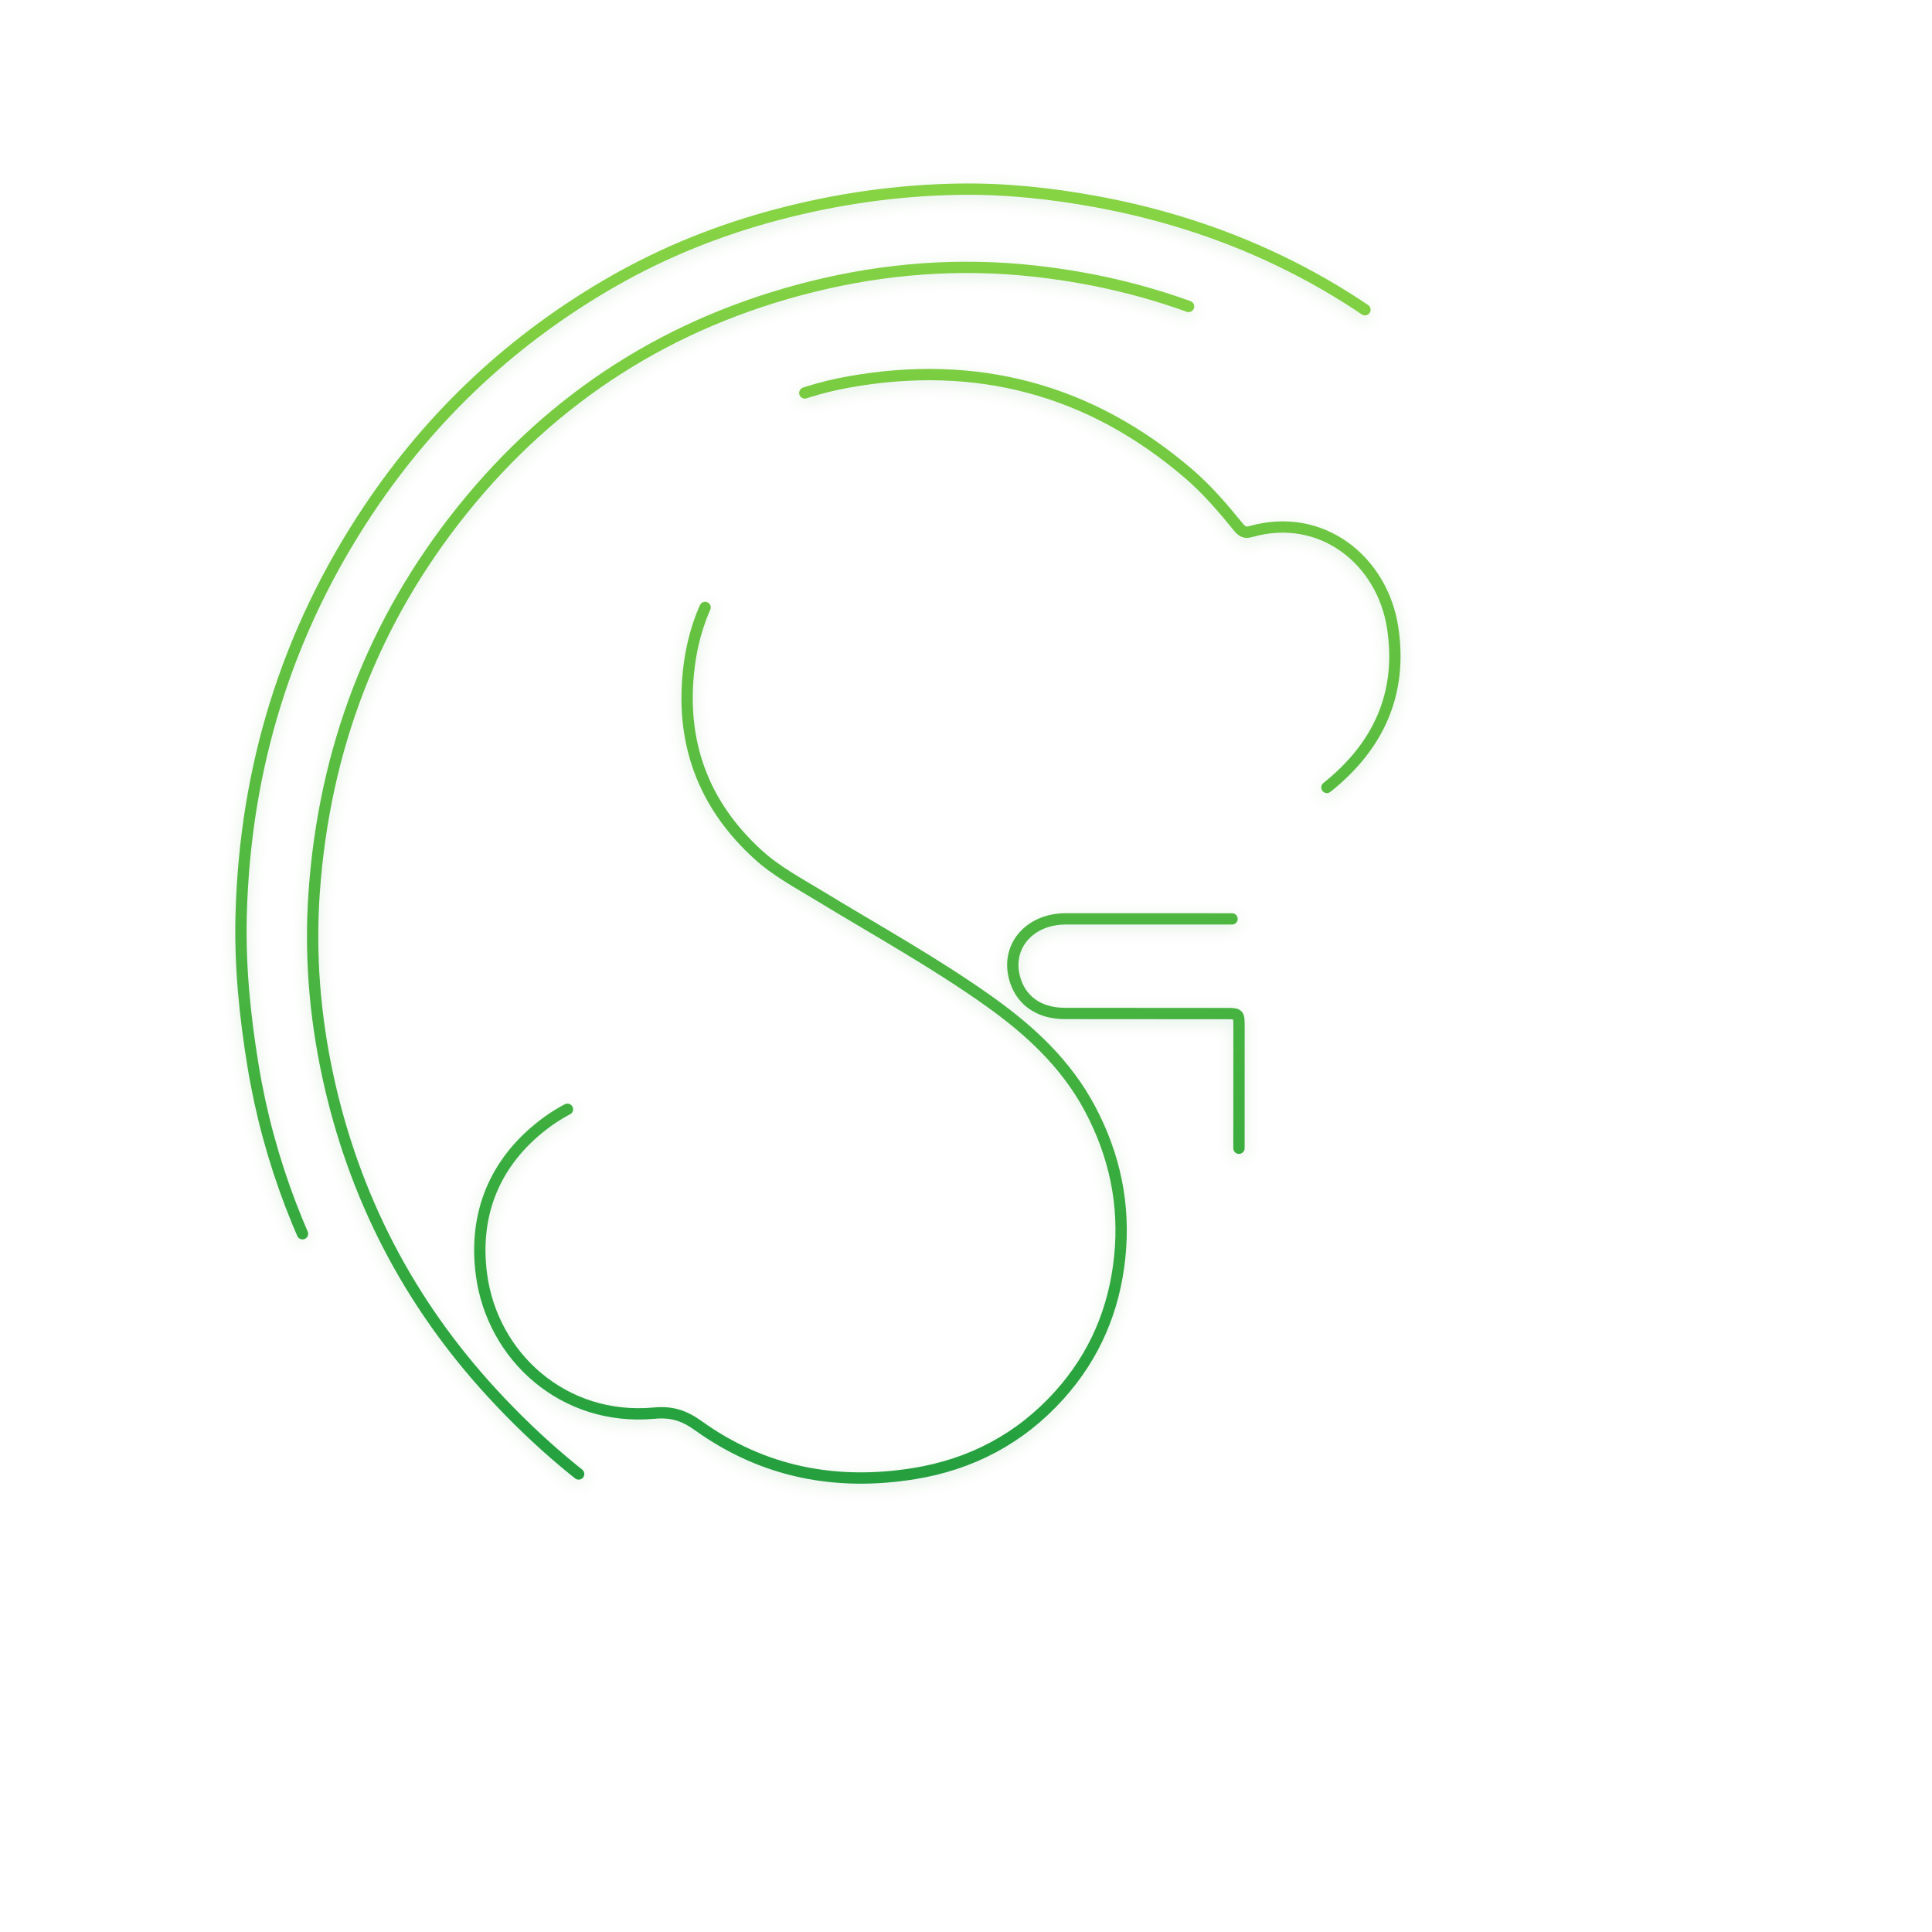
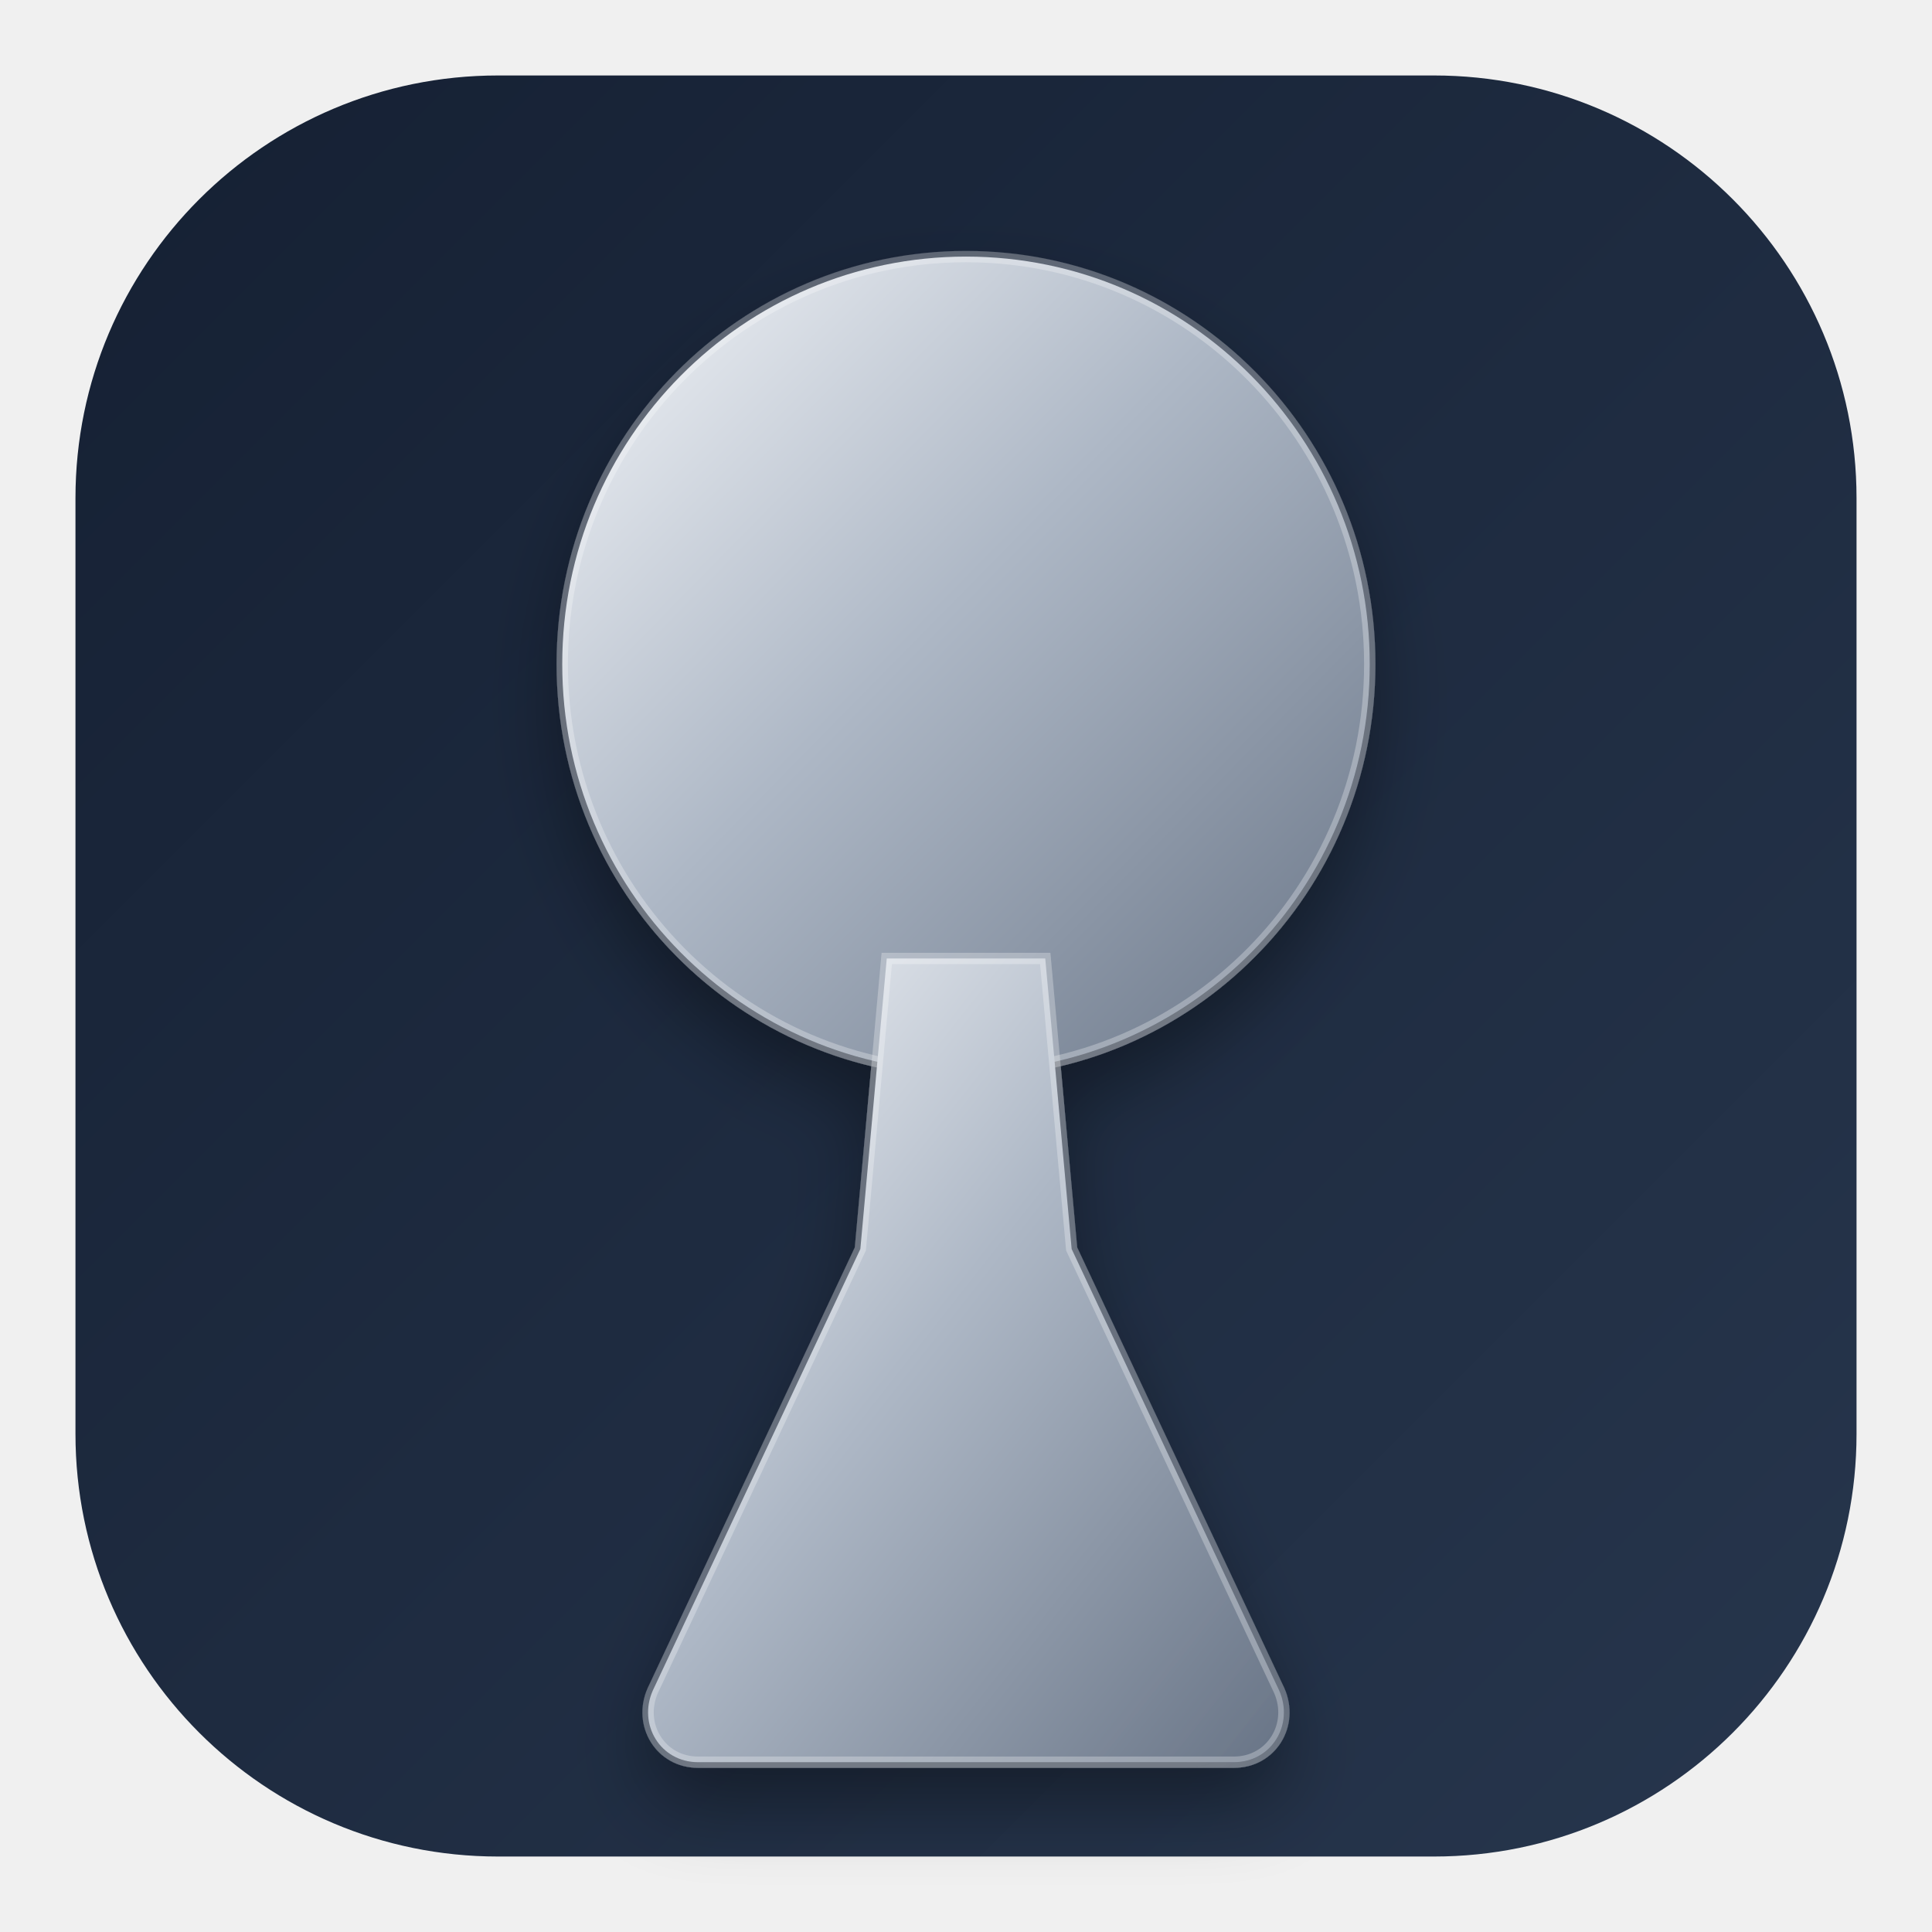
- <svg xmlns="http://www.w3.org/2000/svg" viewBox="0 0 1024 1024" width="1024" height="1024">
+ <svg xmlns="http://www.w3.org/2000/svg" viewBox="0 0 512 512" width="512" height="512" role="img" aria-labelledby="title">
  <defs>
-     <linearGradient id="ostGrad" x1="512" y1="120" x2="512" y2="904" gradientUnits="userSpaceOnUse">
-       <stop offset="0%" stop-color="#84D23F">
-         <animate attributeName="stop-color" values="#84D23F;#A8F45B;#84D23F" dur="6s" begin="3.1s" repeatCount="indefinite" />
+     <linearGradient id="silver" x1="0" y1="0" x2="1" y2="1">
+       <stop stop-color="#f5f7fa">
+         <animate attributeName="stop-color" values="#f5f7fa;#ffffff;#f5f7fa" dur="5s" repeatCount="indefinite" />
      </stop>
-       <stop offset="38%" stop-color="#55BB3C">
-         <animate attributeName="stop-color" values="#55BB3C;#78D948;#55BB3C" dur="6s" begin="3.5s" repeatCount="indefinite" />
-       </stop>
-       <stop offset="72%" stop-color="#2CA53B">
-         <animate attributeName="stop-color" values="#2CA53B;#44C146;#2CA53B" dur="6s" begin="3.9s" repeatCount="indefinite" />
-       </stop>
-       <stop offset="100%" stop-color="#11953A">
-         <animate attributeName="stop-color" values="#11953A;#24AA42;#11953A" dur="6s" begin="4.3s" repeatCount="indefinite" />
-       </stop>
-       <animate attributeName="x1" values="512;360;512;664;512" dur="8s" begin="3.1s" repeatCount="indefinite" />
-       <animate attributeName="x2" values="512;664;512;360;512" dur="8s" begin="3.1s" repeatCount="indefinite" />
+       <stop offset=".45" stop-color="#aeb8c6" />
+       <stop offset="1" stop-color="#687486" />
    </linearGradient>
-     <radialGradient id="mistGrad" cx="50%" cy="50%" r="50%">
-       <stop offset="0%" stop-color="#A8F45B" stop-opacity="0.26" />
-       <stop offset="55%" stop-color="#55BB3C" stop-opacity="0.10" />
-       <stop offset="100%" stop-color="#55BB3C" stop-opacity="0" />
-     </radialGradient>
-     <filter id="softShadow" x="-10%" y="-10%" width="120%" height="120%">
-       <feDropShadow dx="0" dy="2" stdDeviation="4" flood-color="#0b7d2e" flood-opacity="0.12" />
-     </filter>
-     <filter id="mistBlur" x="-30%" y="-30%" width="160%" height="160%">
-       <feGaussianBlur stdDeviation="28" />
+     <linearGradient id="bg" x1="0" y1="0" x2="1" y2="1">
+       <stop stop-color="#152033" />
+       <stop offset="1" stop-color="#27364d" />
+     </linearGradient>
+     <filter id="shadow" x="-.3" y="-.3" width="1.6" height="1.6">
+       <feDropShadow dx="0" dy="10" stdDeviation="10" flood-color="#050a12" flood-opacity=".38" />
    </filter>
  </defs>
-   <style>
-     .fillshape { fill: url(#ostGrad); opacity: 0; animation: fillIn 0.5s ease forwards; }
-     .outline { fill: none; stroke: url(#ostGrad); stroke-width: 6; stroke-linecap: round; stroke-linejoin: round; stroke-dasharray: 1000; stroke-dashoffset: 1000; animation: draw 1.0s ease forwards; }
-     .bgpulse { animation: settle 0.8s ease-out 2.1s forwards; opacity: 0.98; transform-origin: 50% 50%; }
-     .p1.outline { animation-delay: 0.00s; }
-     .p1.fillshape { animation-delay: 2.50s; }
-     .p2.outline { animation-delay: 0.35s; }
-     .p2.fillshape { animation-delay: 1.50s; }
-     .p3.outline { animation-delay: 0.95s; }
-     .p3.fillshape { animation-delay: 1.55s; }
-     .p4.outline { animation-delay: 1.30s; }
-     .p4.fillshape { animation-delay: 1.85s; }
-     .p5.outline { animation-delay: 1.60s; }
-     .p5.fillshape { animation-delay: 2.05s; }
-     .mistLayer { opacity: 0; animation: mistReveal 1.1s ease 3.1s forwards; }
-     .mistPuff { fill: url(#mistGrad); filter: url(#mistBlur); transform-origin: 50% 50%; }
-     .mistPuff.one { animation: mistOne 9s ease-in-out 3.2s infinite; }
-     .mistPuff.two { animation: mistTwo 11s ease-in-out 3.4s infinite; }
-     .mistPuff.three { animation: mistThree 10s ease-in-out 3.6s infinite; }
-     @keyframes draw { to { stroke-dashoffset: 0; } }
-     @keyframes fillIn { from { opacity: 0; } to { opacity: 1; } }
-     @keyframes mistReveal { from { opacity: 0; } to { opacity: 0.72; } }
-     @keyframes mistOne {
-       0%, 100% { transform: translate(-18px, 10px) scale(0.96); opacity: 0.34; }
-       50% { transform: translate(28px, -22px) scale(1.06); opacity: 0.52; }
-     }
-     @keyframes mistTwo {
-       0%, 100% { transform: translate(24px, -8px) scale(1); opacity: 0.22; }
-       50% { transform: translate(-32px, 24px) scale(1.12); opacity: 0.42; }
-     }
-     @keyframes mistThree {
-       0%, 100% { transform: translate(-8px, -18px) scale(1.03); opacity: 0.18; }
-       50% { transform: translate(20px, 18px) scale(0.94); opacity: 0.36; }
-     }
-     @keyframes settle {
-       0% { transform: scale(1); }
-       40% { transform: scale(1.012); }
-       100% { transform: scale(1); }
-     }
-   </style>
-   <rect width="1024" height="1024" fill="white" />
-   <g class="mistLayer">
-     <ellipse class="mistPuff one" cx="375" cy="645" rx="170" ry="82" />
-     <ellipse class="mistPuff two" cx="650" cy="360" rx="150" ry="76" />
-     <ellipse class="mistPuff three" cx="525" cy="540" rx="210" ry="96" />
-   </g>
-   <g class="bgpulse" filter="url(#softShadow)">
-     <path d="M890.45,557.294   C885.819,585.396 878.605,612.35 868.581,638.549   C847.362,694.006 815.427,742.359 773.06,783.983   C733.377,822.972 687.932,852.802 635.498,871.579   C603.394,883.075 570.372,890.417 536.188,892.488   C436.815,898.508 350.082,866.937 273.725,804.564   C239.78,776.836 210.886,744.487 187.955,707.055   C161.05,663.135 142.504,615.917 134.139,564.996   C129.792,538.531 127.102,511.806 127.818,484.944   C129.896,406.977 151.931,335.145 195.314,270.159   C229.005,219.692 272.283,179.27 324.93,149.125   C352.327,133.438 381.479,121.807 412.067,113.726   C443.611,105.393 475.695,100.803 508.234,100.287   C532.724,99.899 557.081,102.475 581.232,106.926   C654.611,120.447 718.581,152.403 772.817,203.793   C819.985,248.487 853.253,301.956 874.158,363.295   C883.528,390.789 889.859,419.003 892.978,447.867   C896.024,476.067 896.389,504.314 893.531,532.603   C892.71,540.724 891.586,548.782 890.45,557.294  M493.831,855.639   C516.813,855.957 539.692,855.564 562.537,852.001   C607.005,845.068 647.979,829.24 685.861,805.252   C721.839,782.468 752.395,753.671 778.509,720.113   C825.104,660.236 851.822,592.647 856.58,516.763   C859.336,472.811 854.298,429.632 841.036,387.591   C820.711,323.163 785.536,268.262 734.343,223.962   C680.806,177.634 618.279,151.406 548.253,143.685   C508.796,139.335 469.463,142.255 430.737,151.856   C355.504,170.507 293.473,210.009 245.037,270.323   C197.559,329.444 171.852,397.423 166.521,472.921   C164.214,505.595 166.802,538.139 173.73,570.226   C187.545,634.208 216.627,690.349 260.949,738.489   C308.993,790.671 366.331,827.956 435.373,846.168   C454.234,851.143 473.532,853.609 493.831,855.639  z" class="outline p1" pathLength="1000" />
-     <path d="M890.45,557.294   C885.819,585.396 878.605,612.35 868.581,638.549   C847.362,694.006 815.427,742.359 773.06,783.983   C733.377,822.972 687.932,852.802 635.498,871.579   C603.394,883.075 570.372,890.417 536.188,892.488   C436.815,898.508 350.082,866.937 273.725,804.564   C239.78,776.836 210.886,744.487 187.955,707.055   C161.05,663.135 142.504,615.917 134.139,564.996   C129.792,538.531 127.102,511.806 127.818,484.944   C129.896,406.977 151.931,335.145 195.314,270.159   C229.005,219.692 272.283,179.27 324.93,149.125   C352.327,133.438 381.479,121.807 412.067,113.726   C443.611,105.393 475.695,100.803 508.234,100.287   C532.724,99.899 557.081,102.475 581.232,106.926   C654.611,120.447 718.581,152.403 772.817,203.793   C819.985,248.487 853.253,301.956 874.158,363.295   C883.528,390.789 889.859,419.003 892.978,447.867   C896.024,476.067 896.389,504.314 893.531,532.603   C892.71,540.724 891.586,548.782 890.45,557.294  M493.831,855.639   C516.813,855.957 539.692,855.564 562.537,852.001   C607.005,845.068 647.979,829.24 685.861,805.252   C721.839,782.468 752.395,753.671 778.509,720.113   C825.104,660.236 851.822,592.647 856.58,516.763   C859.336,472.811 854.298,429.632 841.036,387.591   C820.711,323.163 785.536,268.262 734.343,223.962   C680.806,177.634 618.279,151.406 548.253,143.685   C508.796,139.335 469.463,142.255 430.737,151.856   C355.504,170.507 293.473,210.009 245.037,270.323   C197.559,329.444 171.852,397.423 166.521,472.921   C164.214,505.595 166.802,538.139 173.73,570.226   C187.545,634.208 216.627,690.349 260.949,738.489   C308.993,790.671 366.331,827.956 435.373,846.168   C454.234,851.143 473.532,853.609 493.831,855.639  z" class="fillshape p1" />
-     <path d="M703.289,417.357   C686.869,428.939 669.118,434.578 649.192,434.445   C599.532,434.113 549.867,434.346 500.204,434.293   C488.291,434.28 478.135,426.843 475.778,416.68   C472.053,400.622 483.281,386.76 500.274,386.724   C537.604,386.647 574.935,386.706 612.266,386.709   C618.432,386.709 624.599,386.641 630.764,386.723   C642.631,386.883 654.154,386.812 666.001,390.819   C683.967,396.896 699.45,389.598 711.266,375.424   C725.188,358.725 725.622,332.476 712.912,314.83   C694.503,289.271 657.06,292.016 641.31,320.129   C638.121,325.821 635.712,331.829 635.101,338.446   C634.939,340.203 634.742,342.057 633.549,343.642   C631.2,343.056 630.813,340.836 629.836,339.233   C614.838,314.634 596.718,292.853 572.616,276.629   C550.742,261.905 526.657,253.656 500.209,252.012   C466.291,249.904 435.354,257.97 408.305,278.716   C383.806,297.507 369.09,322.439 365.247,353.232   C360.323,392.69 372.334,426.201 401.874,453.053   C411.668,461.956 423.402,468.149 434.636,474.987   C464.798,493.347 495.767,510.425 524.565,530.954   C546.058,546.275 565.155,563.993 577.742,587.698   C590.807,612.304 596.36,638.38 593.49,666.272   C590.616,694.209 580.169,718.696 561.385,739.55   C540.751,762.457 514.892,776.089 484.658,781.014   C443.274,787.755 404.614,780.376 370.235,755.72   C362.751,750.354 356.217,748.119 346.824,748.99   C298.673,753.453 260.887,718.92 255.179,675.511   C250.96,643.425 262.186,616.013 287.912,596.191   C333.843,560.8 398.838,580.411 418.091,635.075   C426.392,658.644 424.583,681.93 413.378,704.385   C409.794,711.567 410.079,712.85 416.915,716.687   C458.742,740.165 515.718,725.007 533.914,677.453   C543.898,651.362 538.887,627.354 521.223,605.968   C509.475,591.744 494.178,581.843 478.76,572.201   C448.676,553.386 417.641,536.12 388.03,516.527   C358.368,496.9 334.38,472.252 319.659,439.437   C311.549,421.356 307.14,402.375 305.576,382.567   C303.594,357.473 307.747,333.392 316.807,310.205   C328.202,281.047 346.352,256.726 371.33,237.603   C394.634,219.762 420.683,207.715 449.448,202.527   C517.1,190.327 577.522,206.045 629.97,251.055   C639.769,259.465 648.093,269.189 656.19,279.144   C658.015,281.388 659.536,282.722 662.832,281.779   C700.198,271.09 732.659,296.726 738.153,332.773   C743.425,367.367 730.793,395.446 703.289,417.357  M378.416,712.933   C395.74,697.853 403.557,679.064 400.837,656.047   C396.841,622.232 366.704,599.36 335.642,601.103   C300.477,603.076 272.142,636.522 277.104,671.387   C284.231,721.476 337.654,743.745 378.416,712.933  z" class="outline p2" pathLength="1000" />
-     <path d="M703.289,417.357   C686.869,428.939 669.118,434.578 649.192,434.445   C599.532,434.113 549.867,434.346 500.204,434.293   C488.291,434.28 478.135,426.843 475.778,416.68   C472.053,400.622 483.281,386.76 500.274,386.724   C537.604,386.647 574.935,386.706 612.266,386.709   C618.432,386.709 624.599,386.641 630.764,386.723   C642.631,386.883 654.154,386.812 666.001,390.819   C683.967,396.896 699.45,389.598 711.266,375.424   C725.188,358.725 725.622,332.476 712.912,314.83   C694.503,289.271 657.06,292.016 641.31,320.129   C638.121,325.821 635.712,331.829 635.101,338.446   C634.939,340.203 634.742,342.057 633.549,343.642   C631.2,343.056 630.813,340.836 629.836,339.233   C614.838,314.634 596.718,292.853 572.616,276.629   C550.742,261.905 526.657,253.656 500.209,252.012   C466.291,249.904 435.354,257.97 408.305,278.716   C383.806,297.507 369.09,322.439 365.247,353.232   C360.323,392.69 372.334,426.201 401.874,453.053   C411.668,461.956 423.402,468.149 434.636,474.987   C464.798,493.347 495.767,510.425 524.565,530.954   C546.058,546.275 565.155,563.993 577.742,587.698   C590.807,612.304 596.36,638.38 593.49,666.272   C590.616,694.209 580.169,718.696 561.385,739.55   C540.751,762.457 514.892,776.089 484.658,781.014   C443.274,787.755 404.614,780.376 370.235,755.72   C362.751,750.354 356.217,748.119 346.824,748.99   C298.673,753.453 260.887,718.92 255.179,675.511   C250.96,643.425 262.186,616.013 287.912,596.191   C333.843,560.8 398.838,580.411 418.091,635.075   C426.392,658.644 424.583,681.93 413.378,704.385   C409.794,711.567 410.079,712.85 416.915,716.687   C458.742,740.165 515.718,725.007 533.914,677.453   C543.898,651.362 538.887,627.354 521.223,605.968   C509.475,591.744 494.178,581.843 478.76,572.201   C448.676,553.386 417.641,536.12 388.03,516.527   C358.368,496.9 334.38,472.252 319.659,439.437   C311.549,421.356 307.14,402.375 305.576,382.567   C303.594,357.473 307.747,333.392 316.807,310.205   C328.202,281.047 346.352,256.726 371.33,237.603   C394.634,219.762 420.683,207.715 449.448,202.527   C517.1,190.327 577.522,206.045 629.97,251.055   C639.769,259.465 648.093,269.189 656.19,279.144   C658.015,281.388 659.536,282.722 662.832,281.779   C700.198,271.09 732.659,296.726 738.153,332.773   C743.425,367.367 730.793,395.446 703.289,417.357  M378.416,712.933   C395.74,697.853 403.557,679.064 400.837,656.047   C396.841,622.232 366.704,599.36 335.642,601.103   C300.477,603.076 272.142,636.522 277.104,671.387   C284.231,721.476 337.654,743.745 378.416,712.933  z" class="fillshape p2" />
-     <path d="M653,487.027   C697.321,487.02 741.142,487.006 784.964,487.013   C791.161,487.014 797.168,487.527 802.73,490.938   C811.483,496.304 816.302,505.943 814.726,515.968   C813.107,526.259 805.516,534.281 795.256,536.25   C792.172,536.841 788.982,537.112 785.839,537.126   C764.179,537.222 742.518,537.199 720.857,537.243   C712.518,537.26 712.249,537.56 712.249,546.099   C712.249,602.417 712.196,658.735 712.284,715.052   C712.331,744.685 699.833,768.473 678.27,787.817   C647.108,815.772 609.583,829.672 568.895,836.393   C558.848,838.052 548.731,838.609 538.608,839.276   C537.135,839.373 535.621,839.558 534.026,838.636   C534.897,835.933 537.459,836.345 539.267,835.823   C582.535,823.313 617.237,798.919 642.166,761.234   C651.829,746.626 656.798,730.451 656.751,712.703   C656.602,656.552 656.702,600.401 656.701,544.249   C656.701,537.241 656.687,537.227 649.841,537.221   C621.349,537.198 592.857,537.206 564.365,537.159   C550.39,537.135 540.605,529.989 537.584,517.725   C533.475,501.047 546.039,486.998 565.025,487.009   C594.183,487.025 623.342,487.022 653,487.027  z" class="outline p3" pathLength="1000" />
-     <path d="M653,487.027   C697.321,487.02 741.142,487.006 784.964,487.013   C791.161,487.014 797.168,487.527 802.73,490.938   C811.483,496.304 816.302,505.943 814.726,515.968   C813.107,526.259 805.516,534.281 795.256,536.25   C792.172,536.841 788.982,537.112 785.839,537.126   C764.179,537.222 742.518,537.199 720.857,537.243   C712.518,537.26 712.249,537.56 712.249,546.099   C712.249,602.417 712.196,658.735 712.284,715.052   C712.331,744.685 699.833,768.473 678.27,787.817   C647.108,815.772 609.583,829.672 568.895,836.393   C558.848,838.052 548.731,838.609 538.608,839.276   C537.135,839.373 535.621,839.558 534.026,838.636   C534.897,835.933 537.459,836.345 539.267,835.823   C582.535,823.313 617.237,798.919 642.166,761.234   C651.829,746.626 656.798,730.451 656.751,712.703   C656.602,656.552 656.702,600.401 656.701,544.249   C656.701,537.241 656.687,537.227 649.841,537.221   C621.349,537.198 592.857,537.206 564.365,537.159   C550.39,537.135 540.605,529.989 537.584,517.725   C533.475,501.047 546.039,486.998 565.025,487.009   C594.183,487.025 623.342,487.022 653,487.027  z" class="fillshape p3" />
-     <path d="M673.683,315.189   C690.806,313.33 704.854,324.348 706.336,340.356   C707.96,357.916 697.212,371.282 680.031,372.555   C669.587,373.329 661.13,369.023 655.328,360.392   C648.466,350.183 648.755,339.407 654.445,328.766   C658.456,321.265 665.019,317.035 673.683,315.189  z" class="outline p4" pathLength="1000" />
-     <path d="M673.683,315.189   C690.806,313.33 704.854,324.348 706.336,340.356   C707.96,357.916 697.212,371.282 680.031,372.555   C669.587,373.329 661.13,369.023 655.328,360.392   C648.466,350.183 648.755,339.407 654.445,328.766   C658.456,321.265 665.019,317.035 673.683,315.189  z" class="fillshape p4" />
-     <path d="M322.535,627.302   C347.395,616.3 372.808,631.983 378.369,655   C382.32,671.351 375.137,689.293 360.695,698.263   C345.631,707.621 326.483,706.307 313.25,695.007   C299.511,683.274 295.27,664.69 302.533,647.85   C306.522,638.601 313.199,631.912 322.535,627.302  z" class="outline p5" pathLength="1000" />
-     <path d="M322.535,627.302   C347.395,616.3 372.808,631.983 378.369,655   C382.32,671.351 375.137,689.293 360.695,698.263   C345.631,707.621 326.483,706.307 313.25,695.007   C299.511,683.274 295.27,664.69 302.533,647.85   C306.522,638.601 313.199,631.912 322.535,627.302  z" class="fillshape p5" />
+   <rect x="20" y="20" width="472" height="472" rx="112" fill="url(#bg)" />
+   <g filter="url(#shadow)" fill="url(#silver)" stroke="#fff" stroke-opacity=".28" stroke-width="3">
+     <ellipse cx="256" cy="176" rx="107" ry="108" />
+     <path d="M235 254h42l7 77 55 117c4 9-2 19-12 19H185c-10 0-16-10-12-19l55-117z" />
  </g>
</svg>
